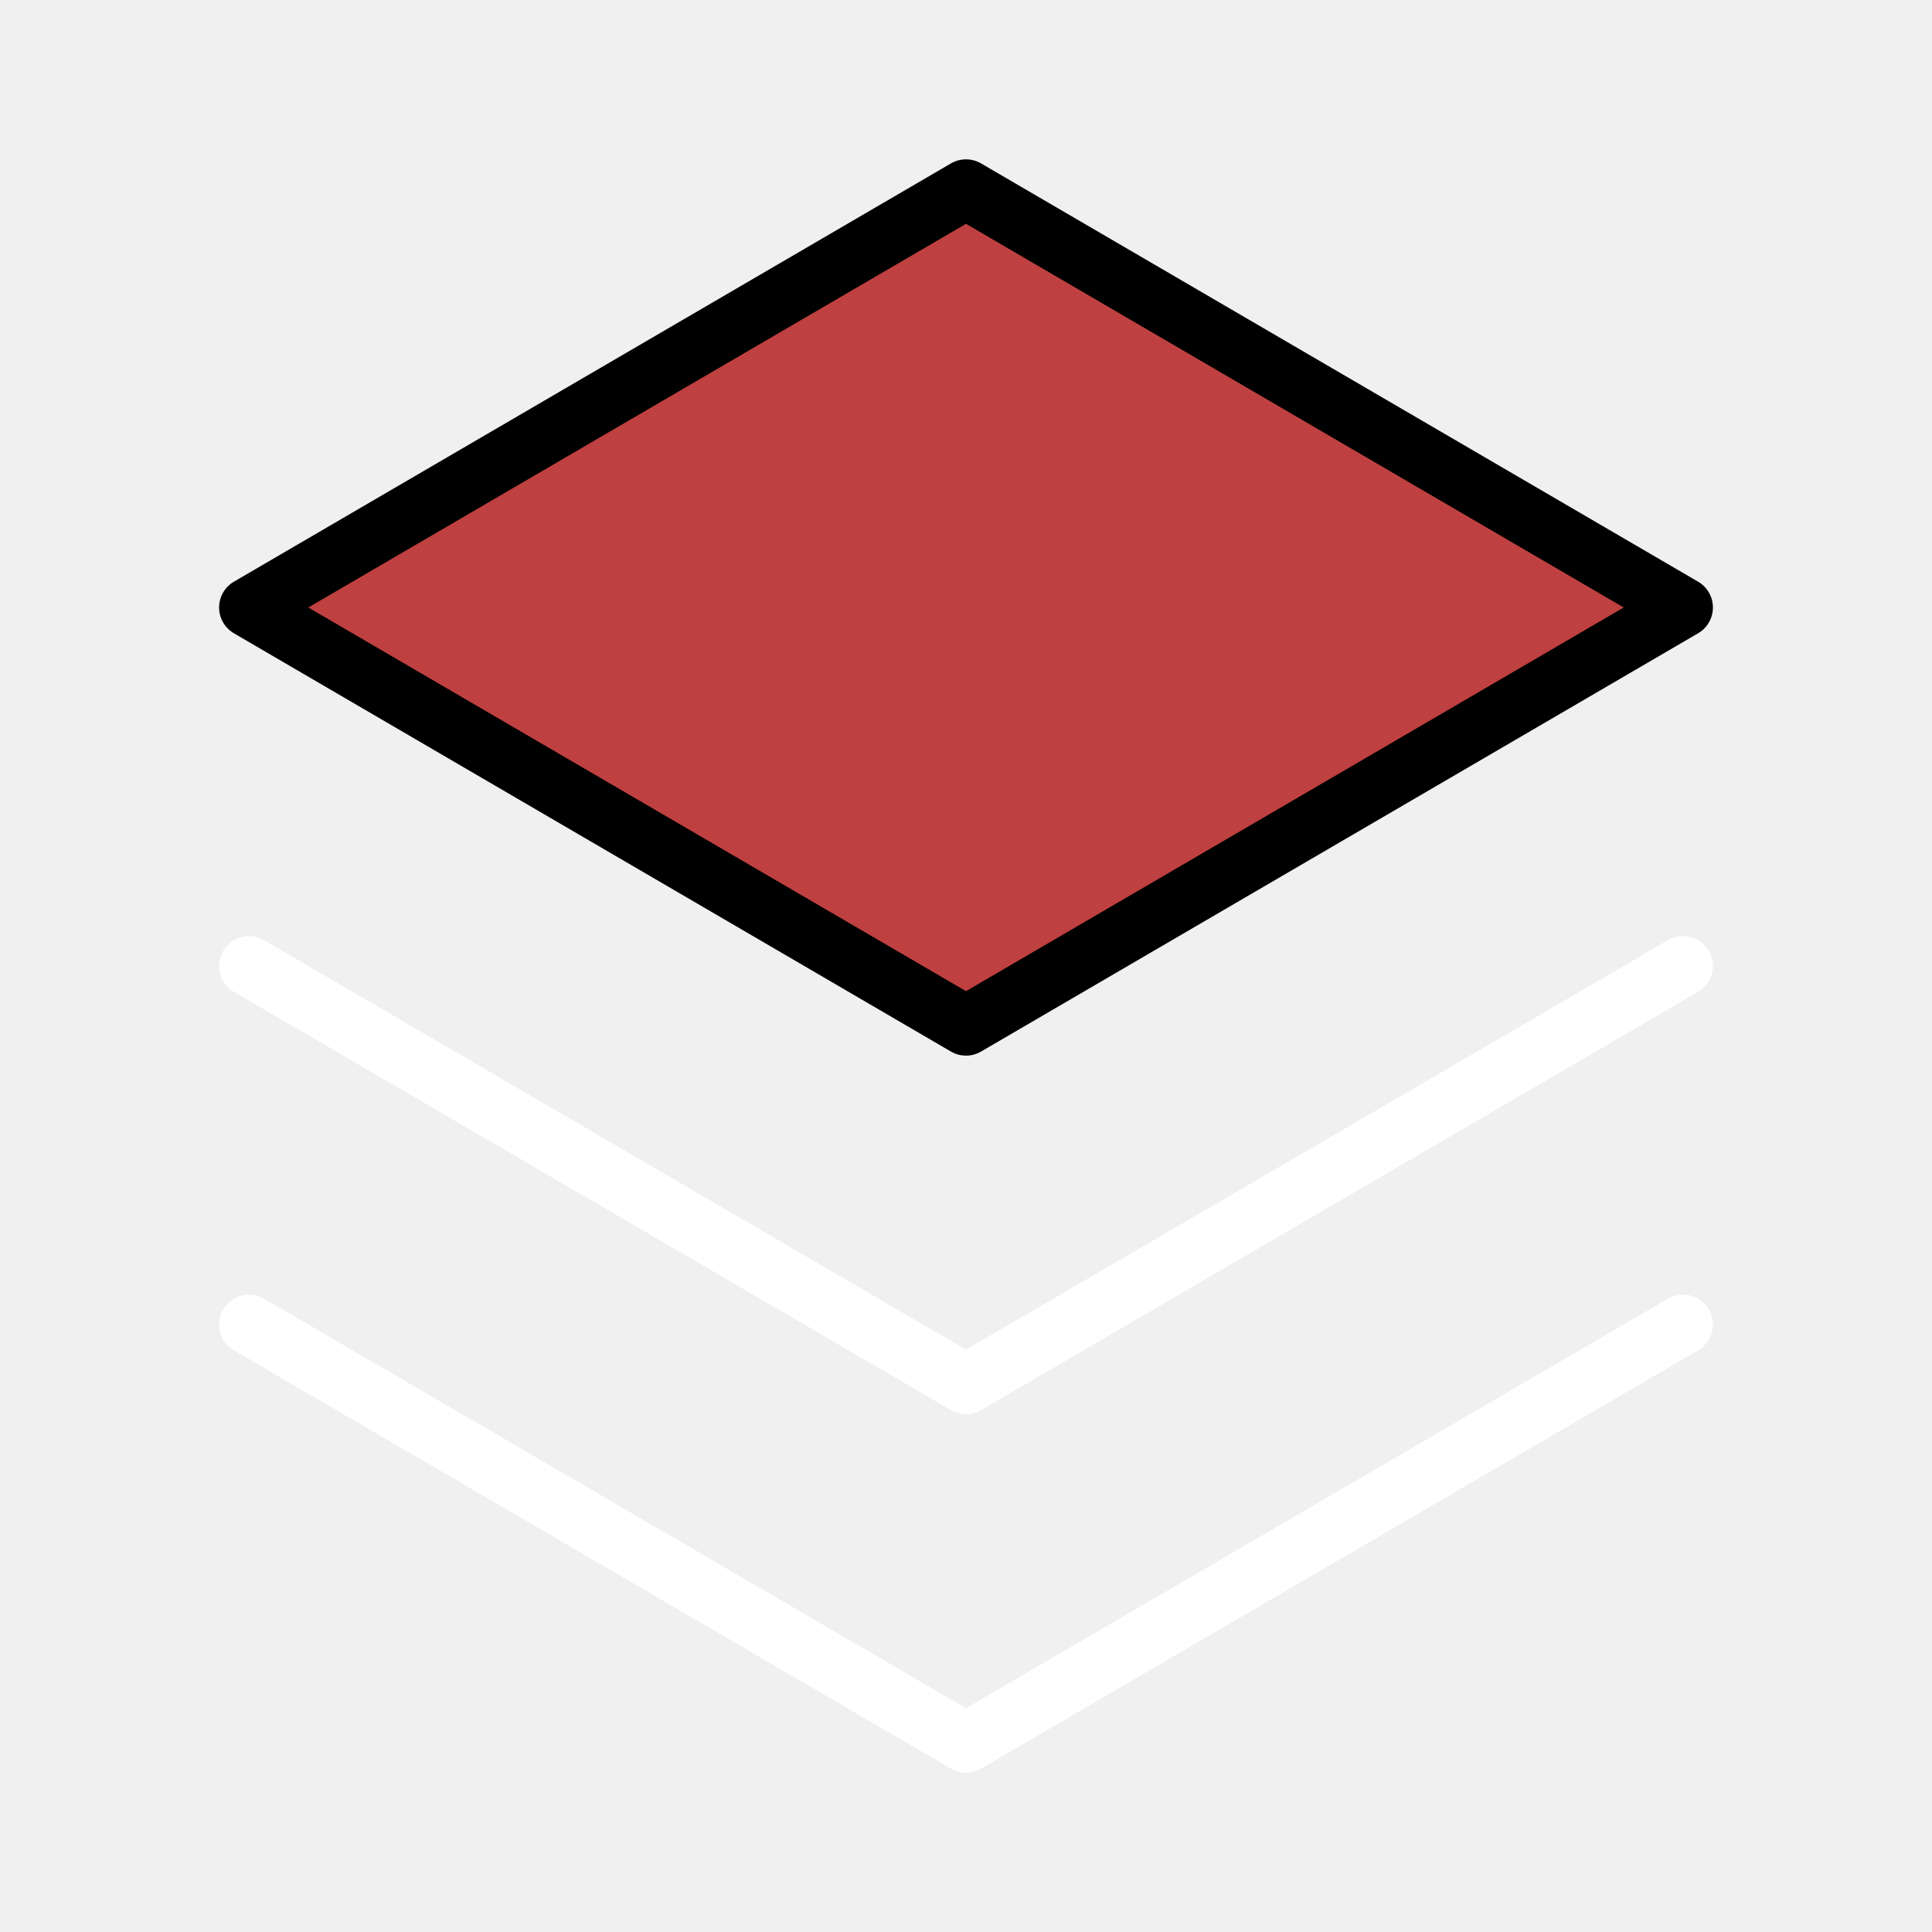
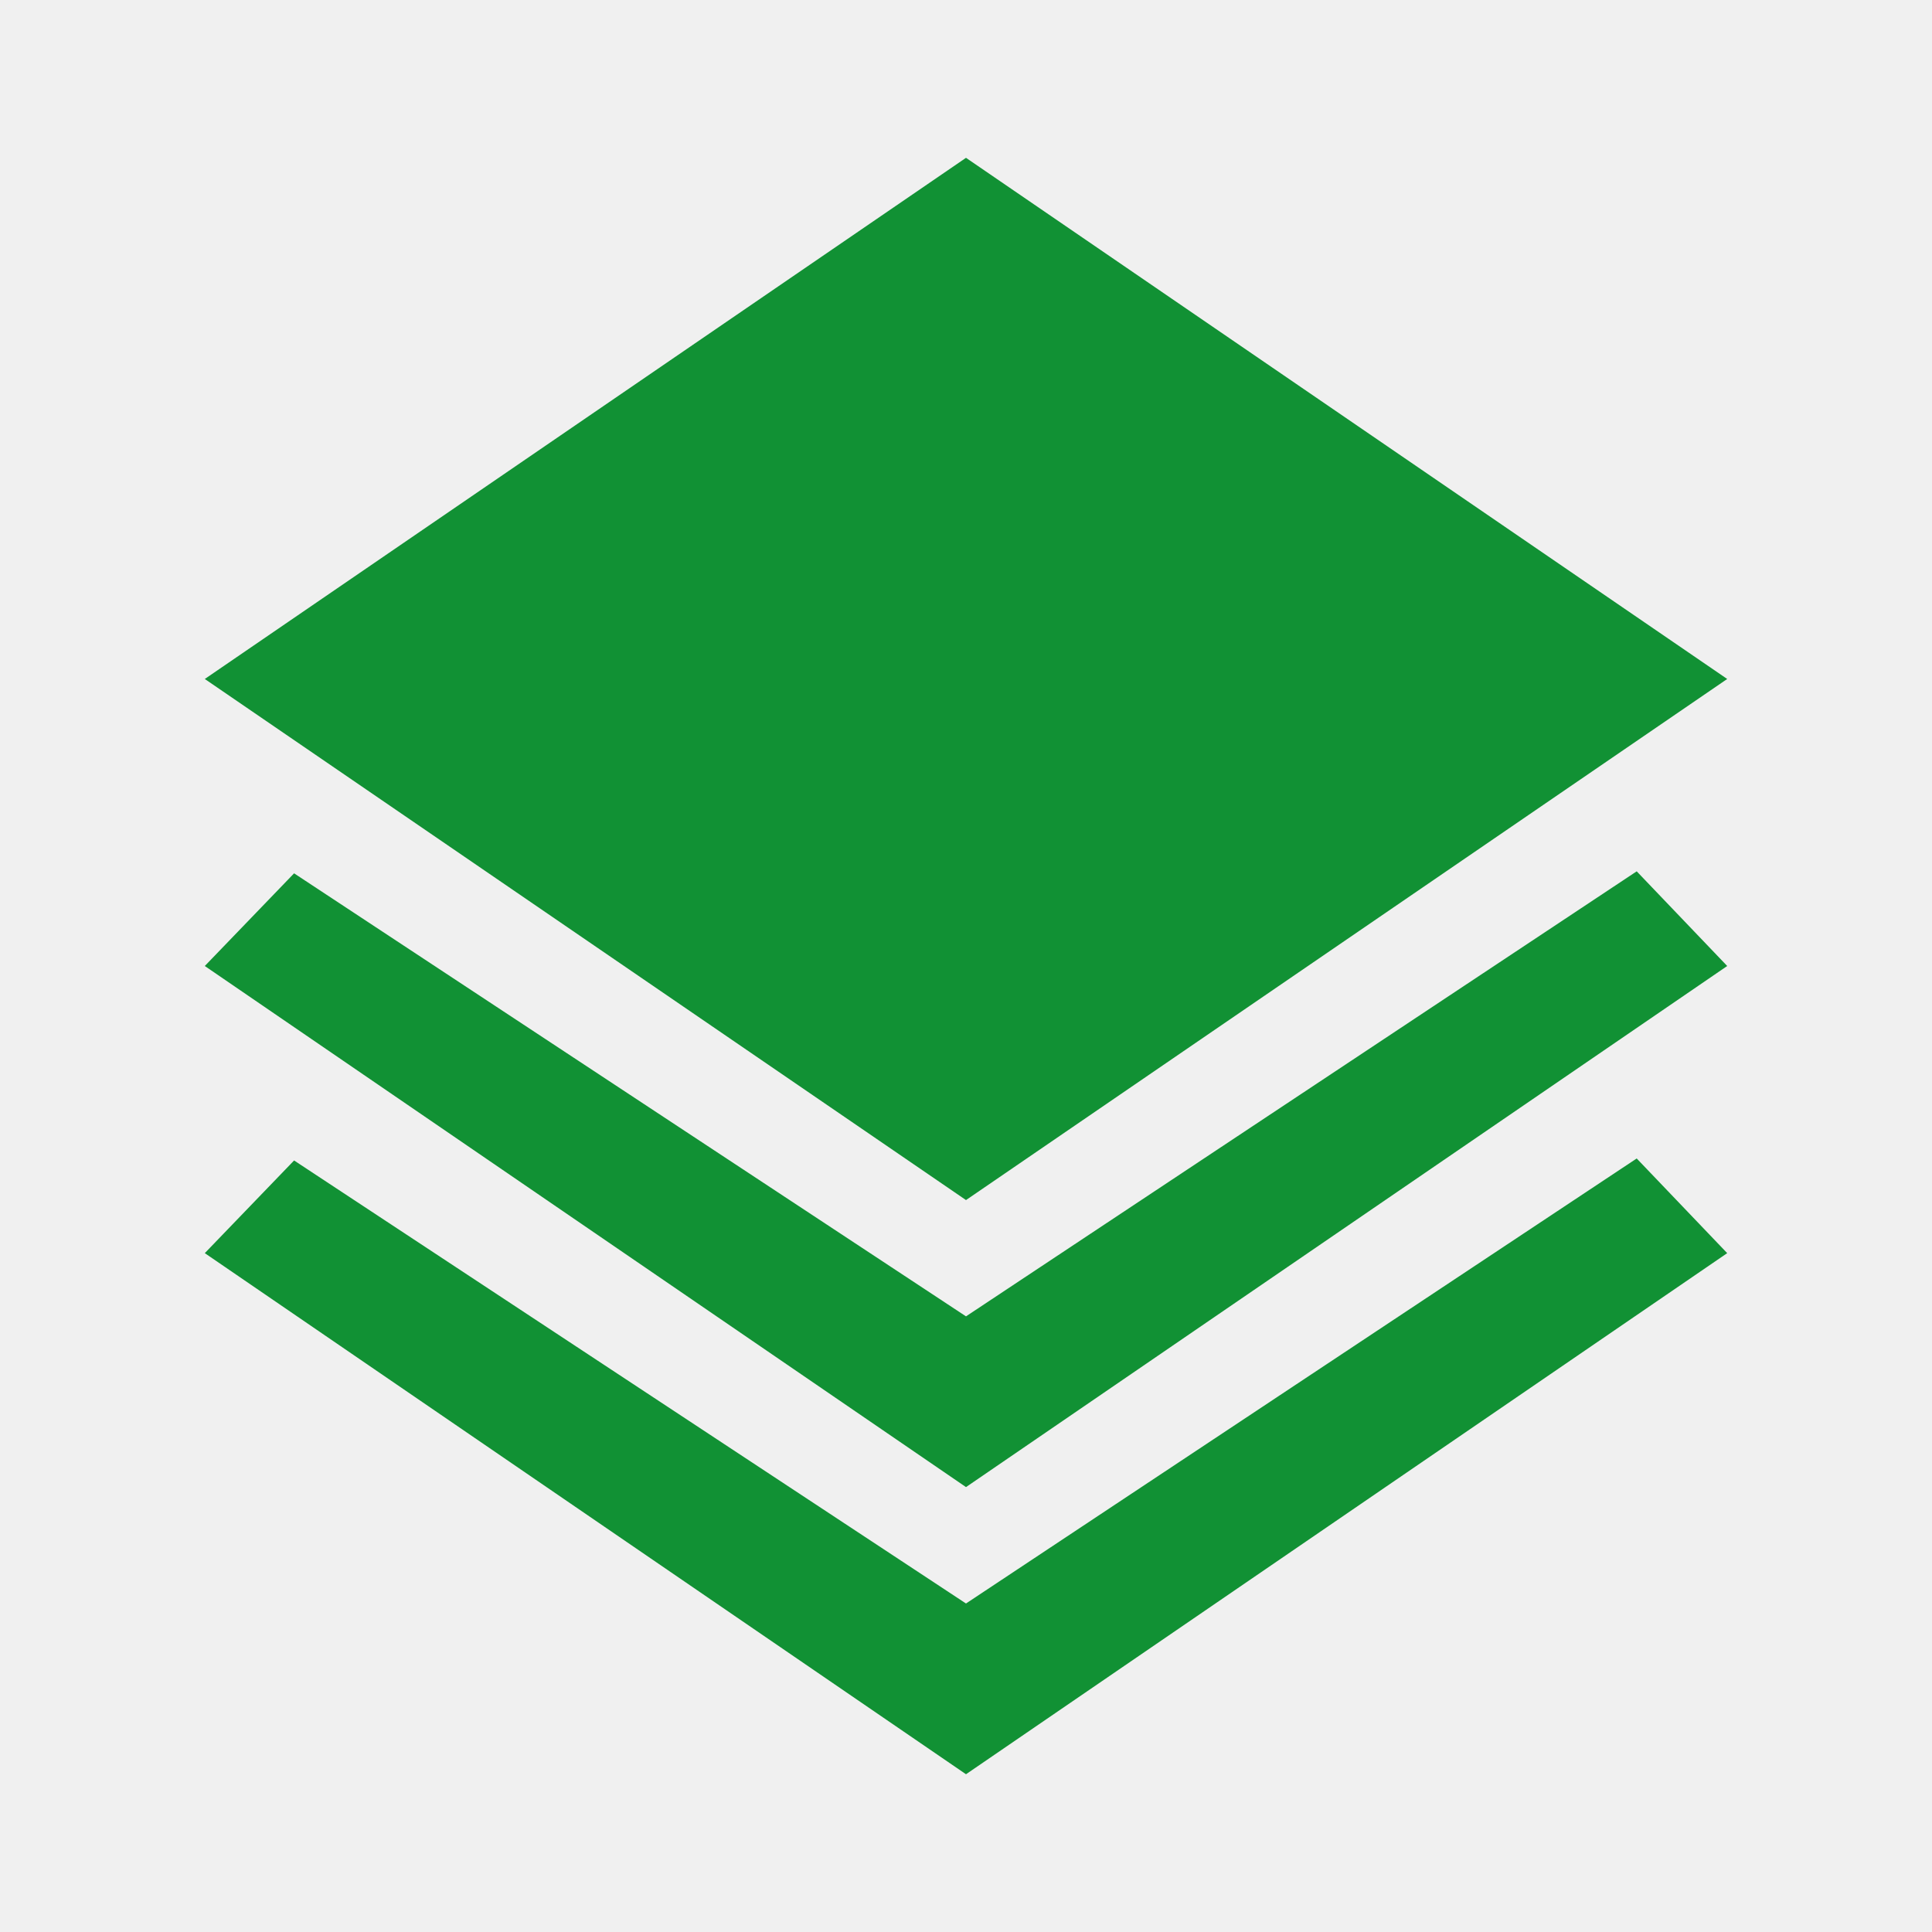
- <svg xmlns="http://www.w3.org/2000/svg" width="97" height="97" viewBox="0 0 97 97">
-   <g fill="none" fill-rule="evenodd">
-     <path d="M.5.5h96v96H.5z" />
-     <path fill="#BF4040" fill-rule="nonzero" d="m12.5 30.5 36 21 36-21-36-21z" />
-     <path class="ico-stroke" stroke="#FFF" stroke-width="3" stroke-linecap="round" stroke-linejoin="round" d="m12.5 66.5 36 21 36-21" />
-     <path class="ico-stroke" stroke="#FFF" stroke-width="3" stroke-linecap="round" stroke-linejoin="round" d="m12.5 48.5 36 21 36-21" />
-     <path stroke="#000" stroke-width="3" stroke-linecap="round" stroke-linejoin="round" d="m12.5 30.5 36 21 36-21-36-21z" />
-   </g>
+ <svg xmlns="http://www.w3.org/2000/svg" fill="#119134" width="97px" height="97px" viewBox="0 0 32 32" version="1.1">
+   <path d="M28.608 11.246l-12.608-8.632-12.608 8.632 12.608 8.631 12.608-8.631zM16 21.803l-11.129-7.338-1.479 1.535 12.608 8.631 12.608-8.631-1.499-1.568-11.109 7.371zM16 26.559l-11.129-7.338-1.479 1.535 12.608 8.631 12.608-8.631-1.499-1.568-11.109 7.371z" />
</svg>
